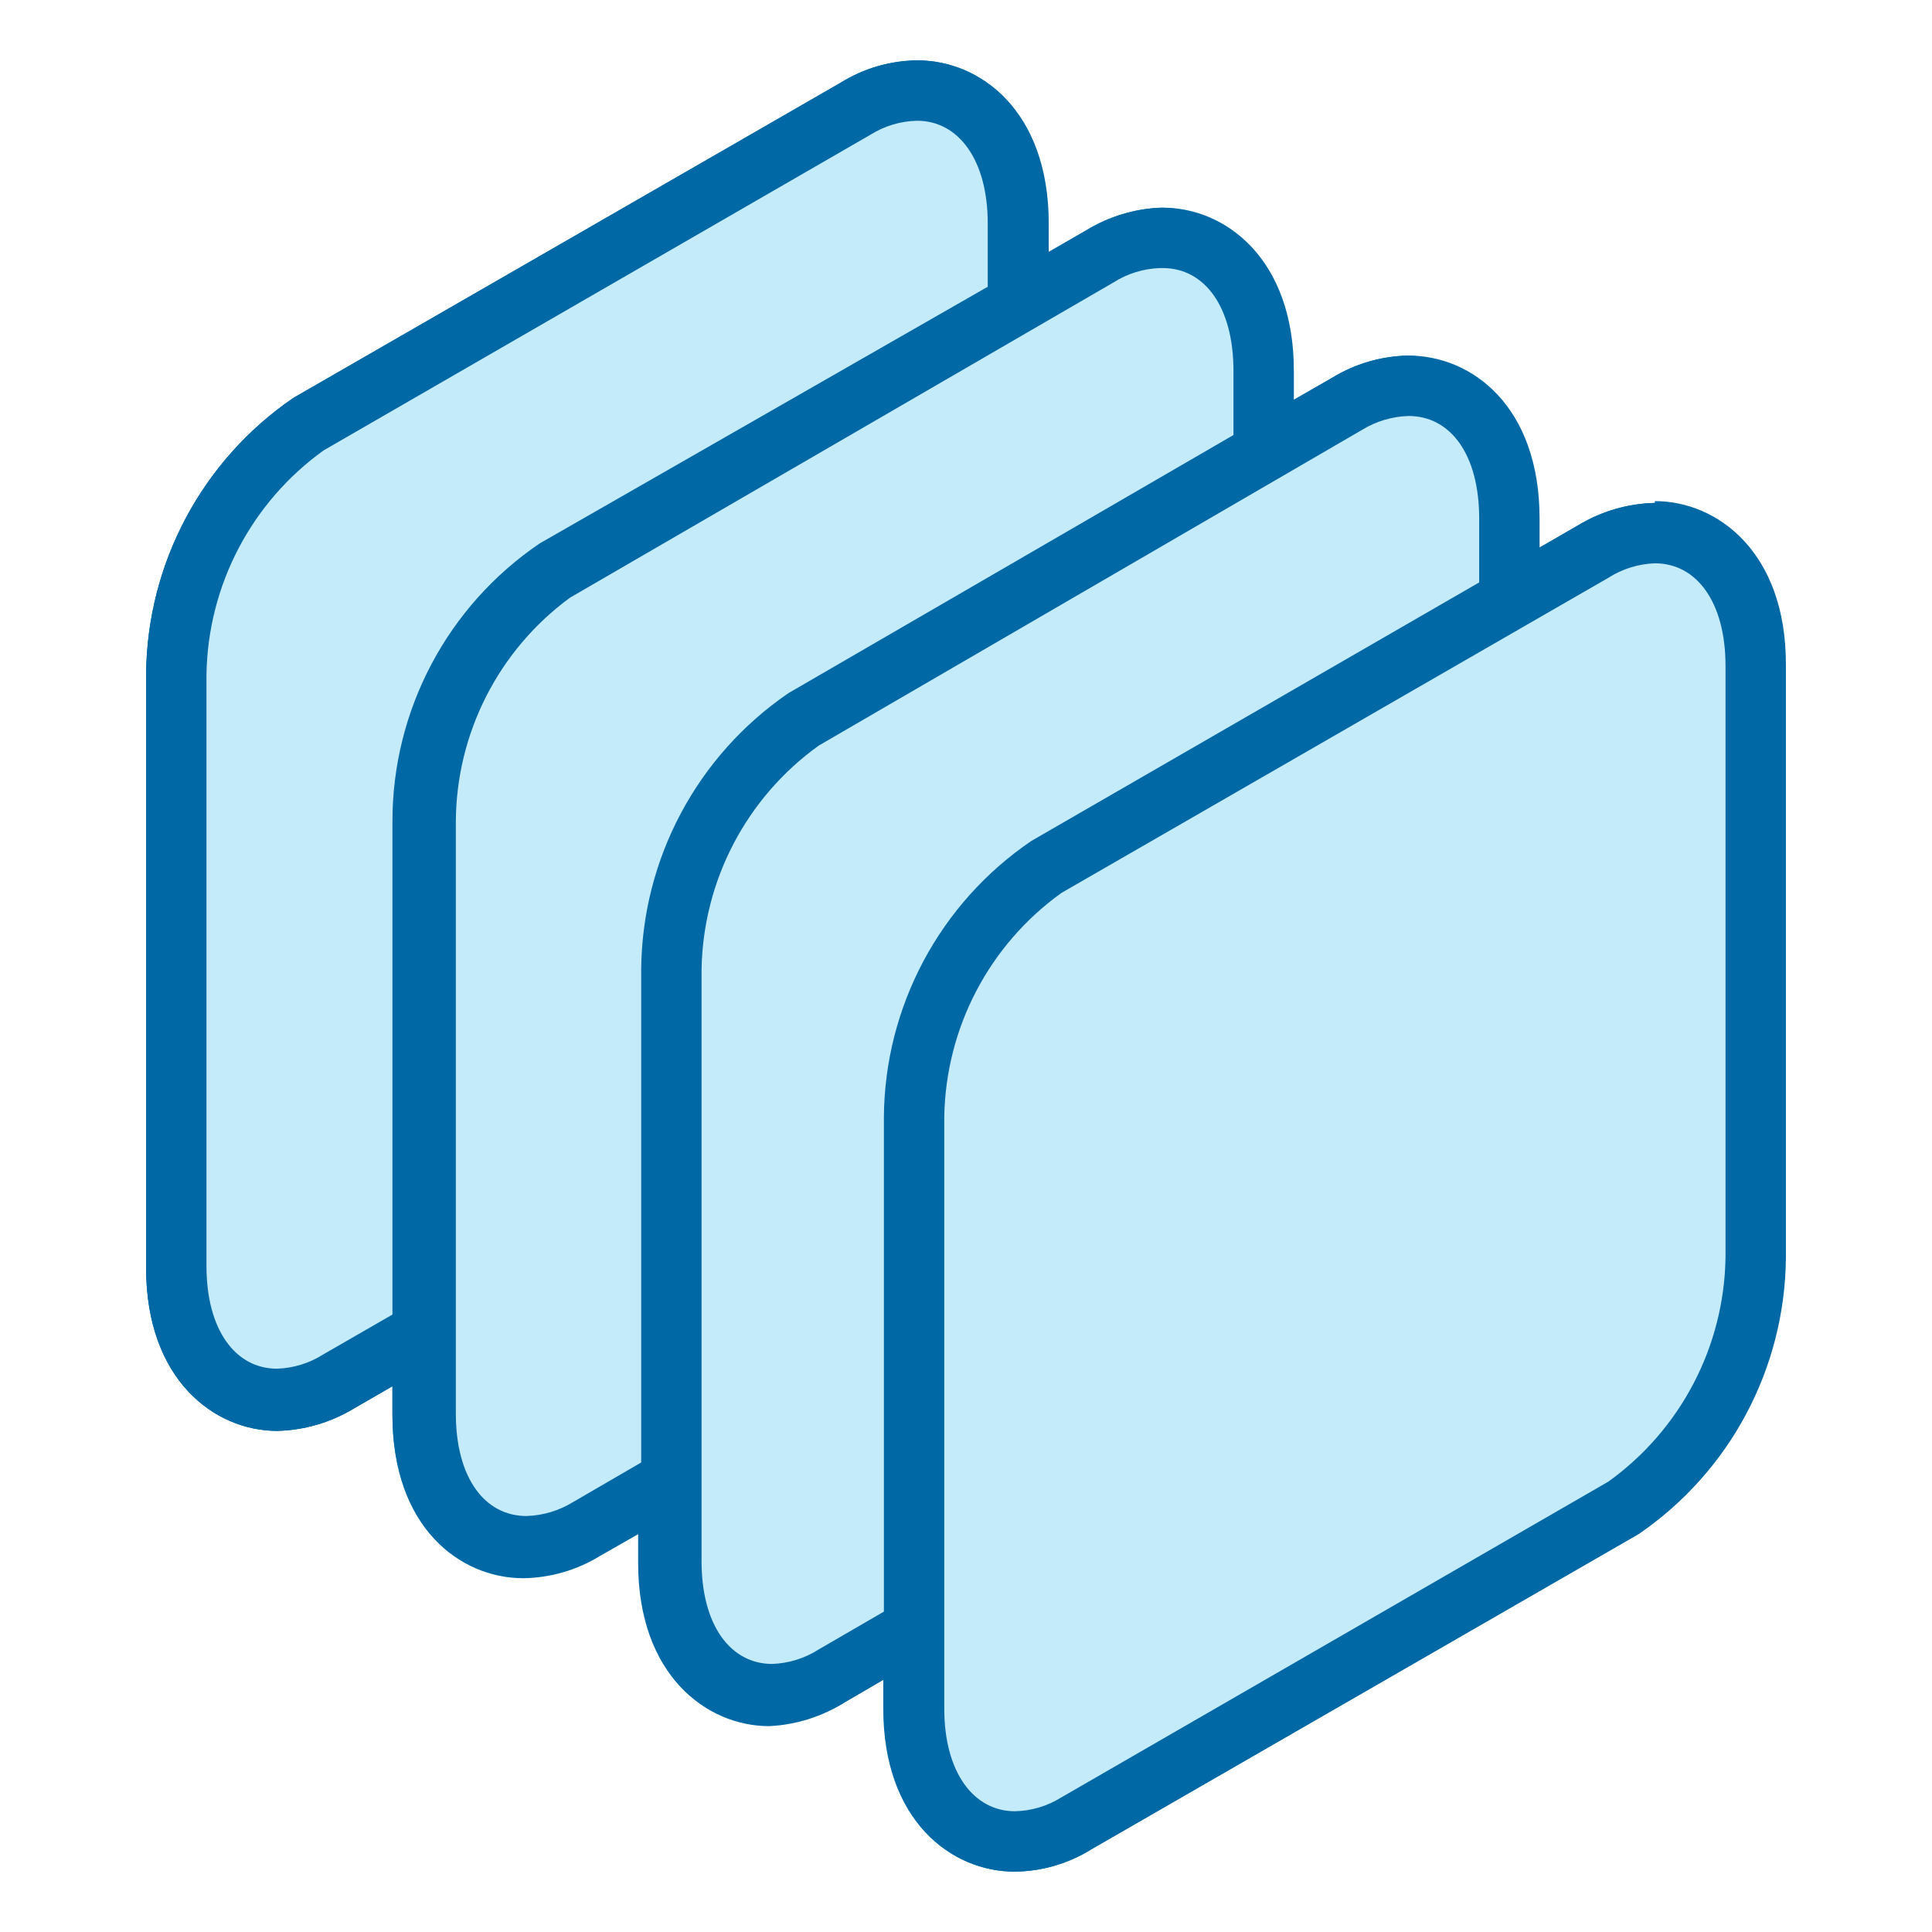
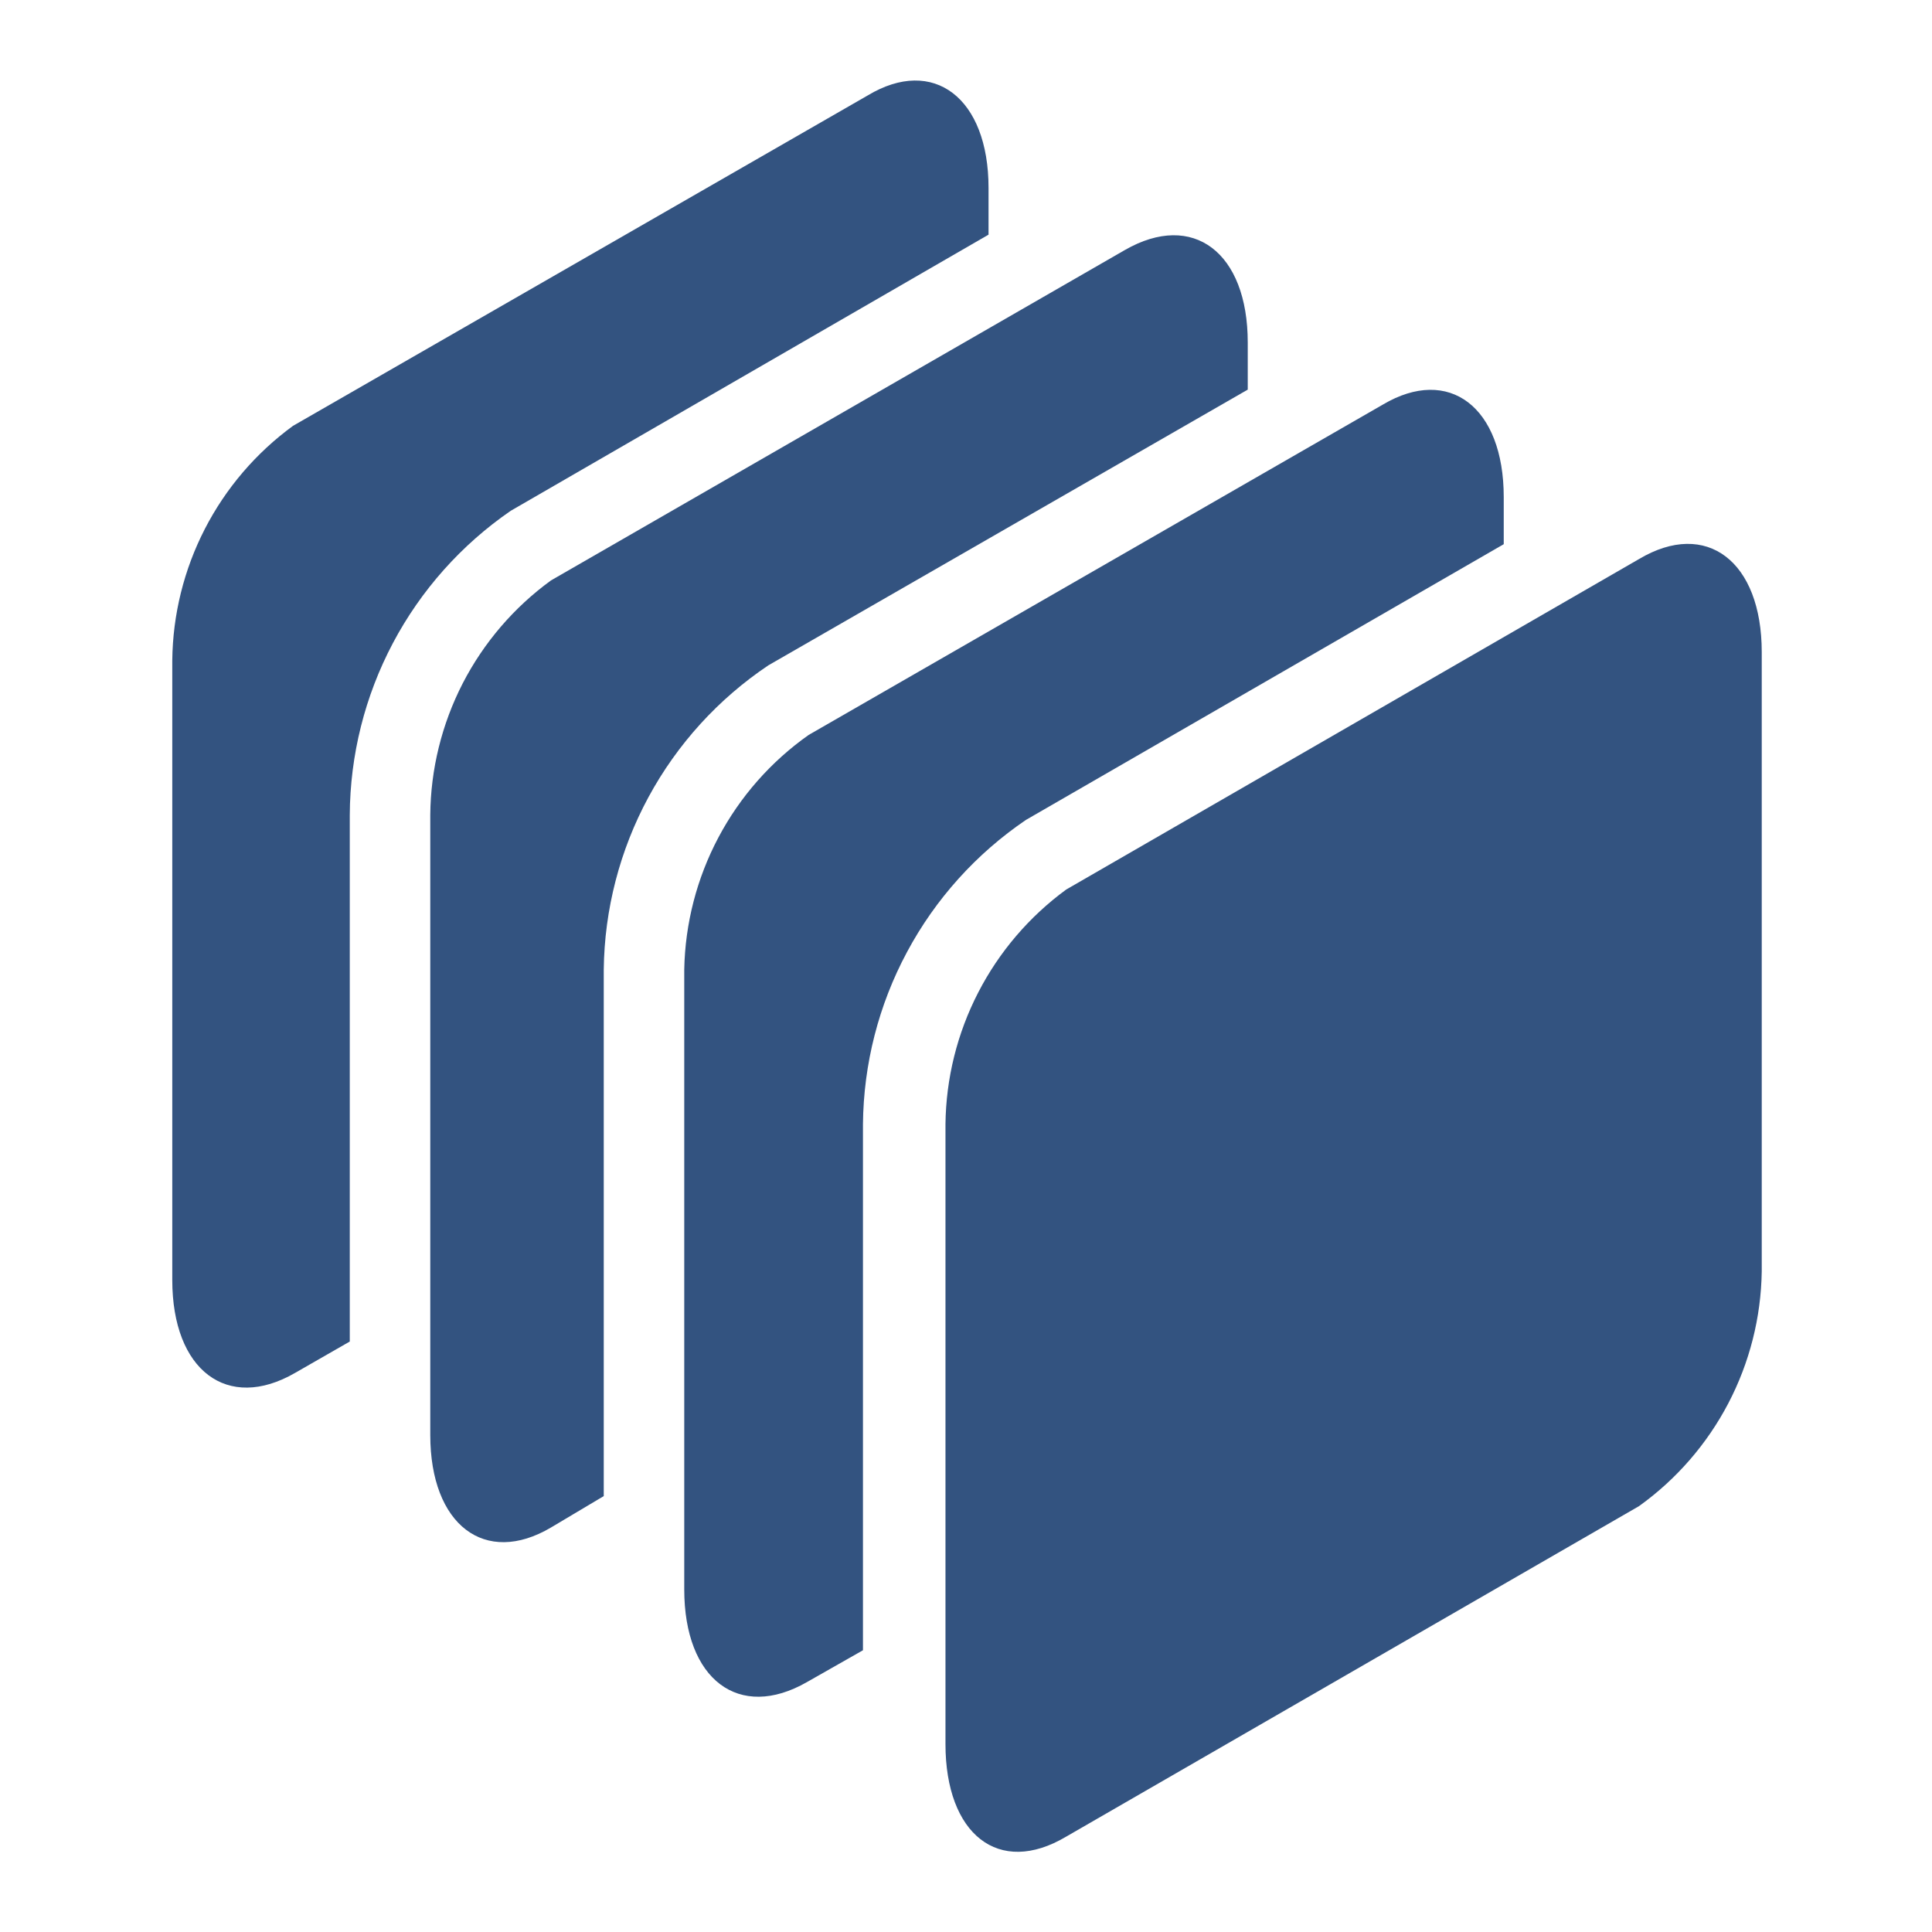
- <svg xmlns="http://www.w3.org/2000/svg" viewBox="0 0 32 32">
-   <g id="outline">
-     <path fill="#c4ebfa" d="M27.41,8.33h0a2.57,2.57,0,0,0-1.27.37l-.64.37V8.59c0-1.86-1.12-2.7-2.17-2.7h0a2.5,2.5,0,0,0-1.27.37l-.63.36V6.14c0-1.85-1.13-2.7-2.17-2.7h0A2.57,2.57,0,0,0,18,3.81l-.63.37V3.7c0-1.86-1.13-2.7-2.17-2.7h0a2.44,2.44,0,0,0-1.27.37L4.86,6.59a5.6,5.6,0,0,0-2.44,4.58V21c0,1.85,1.13,2.7,2.17,2.7a2.57,2.57,0,0,0,1.27-.37l.64-.37v.48c0,1.86,1.12,2.7,2.17,2.7a2.5,2.5,0,0,0,1.27-.37l.63-.36v.48c0,1.85,1.13,2.7,2.17,2.7A2.57,2.57,0,0,0,14,28.19l.63-.37v.48c0,1.86,1.13,2.7,2.17,2.7a2.44,2.44,0,0,0,1.27-.37l9.06-5.22a5.6,5.6,0,0,0,2.44-4.58V11C29.58,9.18,28.45,8.33,27.41,8.33Z" />
-     <path fill="#0069a5" d="M27.41,8.33h0a2.57,2.57,0,0,0-1.27.37l-.64.37V8.59c0-1.86-1.12-2.7-2.17-2.7h0a2.5,2.5,0,0,0-1.27.37l-.63.36V6.14c0-1.85-1.13-2.7-2.17-2.7h0A2.57,2.57,0,0,0,18,3.81l-.63.37V3.7c0-1.86-1.13-2.7-2.17-2.7h0a2.44,2.44,0,0,0-1.27.37L4.86,6.59a5.6,5.6,0,0,0-2.44,4.58V21c0,1.85,1.13,2.7,2.17,2.7a2.57,2.57,0,0,0,1.27-.37l.64-.37v.48c0,1.86,1.12,2.7,2.17,2.7a2.5,2.5,0,0,0,1.27-.37l.63-.36v.48c0,1.85,1.13,2.7,2.17,2.7A2.57,2.57,0,0,0,14,28.19l.63-.37v.48c0,1.86,1.13,2.7,2.17,2.7a2.44,2.44,0,0,0,1.27-.37l9.06-5.22a5.6,5.6,0,0,0,2.44-4.58V11C29.58,9.18,28.45,8.33,27.41,8.33ZM6.5,13.61v8.17l-1.14.65c-1.07.62-1.94,0-1.94-1.46v-9.8A4.66,4.66,0,0,1,5.36,7.46l9.06-5.23c1.07-.62,1.94,0,1.94,1.47V4.76L8.94,9A5.56,5.56,0,0,0,6.5,13.61Zm4.07,2.45v8.16l-1.13.66c-1.08.62-1.94,0-1.94-1.47v-9.8A4.63,4.63,0,0,1,9.44,9.9l9-5.22c1.07-.62,1.94,0,1.94,1.46V7.2L13,11.48A5.6,5.6,0,0,0,10.57,16.06Zm4.07,2.44v8.17l-1.13.65c-1.07.62-1.94,0-1.94-1.46v-9.8a4.66,4.66,0,0,1,1.94-3.71l9-5.23c1.08-.62,1.94,0,1.94,1.47V9.64l-7.42,4.29A5.58,5.58,0,0,0,14.64,18.5Zm13.94,2.33a4.66,4.66,0,0,1-1.94,3.71l-9.06,5.23c-1.07.62-1.94,0-1.94-1.47V18.5a4.66,4.66,0,0,1,1.94-3.71l9.06-5.22c1.07-.62,1.94,0,1.94,1.46Z" />
-   </g>
-   <g id="pp_report">
-     <g>
-       <path fill="#c4ebfa" d="M4.59,23.17c-.83,0-1.67-.68-1.67-2.2v-9.8A5.11,5.11,0,0,1,5.11,7L14.17,1.8a2,2,0,0,1,1-.3c.83,0,1.67.68,1.67,2.2v9.8a5.15,5.15,0,0,1-2.19,4.14L5.61,22.87A2,2,0,0,1,4.59,23.17Z" />
-       <path fill="#0069a5" d="M15.19,2c.68,0,1.17.64,1.17,1.7v9.8a4.66,4.66,0,0,1-1.94,3.71L5.36,22.43a1.53,1.53,0,0,1-.77.24c-.69,0-1.17-.64-1.17-1.7v-9.8A4.66,4.66,0,0,1,5.36,7.46l9.06-5.23A1.51,1.51,0,0,1,15.19,2m0-1h0a2.44,2.44,0,0,0-1.27.37L4.86,6.59a5.6,5.6,0,0,0-2.44,4.58V21c0,1.85,1.13,2.7,2.17,2.7a2.57,2.57,0,0,0,1.27-.37l9.06-5.23a5.58,5.58,0,0,0,2.44-4.57V3.7c0-1.86-1.13-2.7-2.17-2.7Z" />
-       <path fill="#c4ebfa" d="M8.67,25.61c-.84,0-1.67-.68-1.67-2.2v-9.8A5.13,5.13,0,0,1,9.19,9.47l9-5.22a2,2,0,0,1,1-.31c.83,0,1.67.68,1.67,2.2v9.8a5.1,5.1,0,0,1-2.19,4.14l-9,5.23A2.05,2.05,0,0,1,8.67,25.61Z" />
-       <path fill="#0069a5" d="M19.26,4.44c.69,0,1.17.64,1.17,1.7v9.8a4.66,4.66,0,0,1-1.94,3.71l-9,5.23a1.56,1.56,0,0,1-.77.23c-.69,0-1.17-.63-1.17-1.7v-9.8A4.63,4.63,0,0,1,9.44,9.9l9-5.22a1.53,1.53,0,0,1,.77-.24m0-1h0A2.57,2.57,0,0,0,18,3.81L8.94,9A5.56,5.56,0,0,0,6.5,13.61v9.8c0,1.86,1.12,2.7,2.17,2.7a2.5,2.5,0,0,0,1.27-.37l9-5.22a5.6,5.6,0,0,0,2.44-4.58V6.14c0-1.85-1.12-2.7-2.17-2.7Z" />
-       <path fill="#c4ebfa" d="M12.74,28.06c-.83,0-1.67-.68-1.67-2.2v-9.8a5.1,5.1,0,0,1,2.19-4.14l9-5.23a2.05,2.05,0,0,1,1-.3c.84,0,1.67.68,1.67,2.2v9.8a5.13,5.13,0,0,1-2.19,4.14l-9,5.22A2,2,0,0,1,12.74,28.06Z" />
-       <path fill="#0069a5" d="M23.33,6.89c.69,0,1.17.63,1.17,1.7v9.8a4.63,4.63,0,0,1-1.94,3.71l-9,5.22a1.53,1.53,0,0,1-.77.24c-.69,0-1.17-.64-1.17-1.7v-9.8a4.66,4.66,0,0,1,1.94-3.71l9-5.23a1.56,1.56,0,0,1,.77-.23m0-1h0a2.5,2.5,0,0,0-1.27.37l-9,5.22a5.6,5.6,0,0,0-2.44,4.58v9.8c0,1.85,1.13,2.7,2.17,2.7A2.57,2.57,0,0,0,14,28.19l9-5.23a5.56,5.56,0,0,0,2.44-4.57V8.59c0-1.86-1.12-2.7-2.17-2.7Z" />
-       <path fill="#c4ebfa" d="M16.81,30.5c-.83,0-1.67-.68-1.67-2.2V18.5a5.15,5.15,0,0,1,2.19-4.14l9.06-5.23a2,2,0,0,1,1-.3c.83,0,1.67.68,1.67,2.2v9.8A5.11,5.11,0,0,1,26.89,25L17.83,30.2A2,2,0,0,1,16.81,30.5Z" />
-       <path fill="#0069a5" d="M27.41,9.33c.69,0,1.17.64,1.17,1.7v9.8a4.66,4.66,0,0,1-1.94,3.71l-9.06,5.23a1.51,1.51,0,0,1-.77.23c-.68,0-1.17-.64-1.17-1.7V18.5a4.66,4.66,0,0,1,1.94-3.71l9.06-5.22a1.53,1.53,0,0,1,.77-.24m0-1h0a2.57,2.57,0,0,0-1.27.37l-9.06,5.23a5.58,5.58,0,0,0-2.44,4.57v9.8c0,1.86,1.13,2.7,2.17,2.7a2.44,2.44,0,0,0,1.27-.37l9.06-5.22a5.6,5.6,0,0,0,2.44-4.58V11c0-1.85-1.13-2.7-2.17-2.7Z" />
-     </g>
-   </g>
+ <svg xmlns="http://www.w3.org/2000/svg" width="48" height="48" viewBox="0 0 48 48" fill="none">
+   <path d="M40.72 37.42L26.49 45.63C24.81 46.63 23.49 45.57 23.49 43.33V27.93C23.503 26.792 23.781 25.673 24.302 24.661C24.823 23.649 25.572 22.772 26.49 22.1L40.72 13.89C42.4 12.89 43.77 13.95 43.77 16.2V31.59C43.753 32.733 43.468 33.855 42.938 34.868C42.408 35.88 41.649 36.754 40.72 37.42Z" fill="#335380" />
+   <path d="M25.49 20.37L37.36 13.52V12.35C37.36 10.11 36 9.08 34.36 10.05L20.09 18.26C19.153 18.921 18.386 19.793 17.849 20.806C17.312 21.819 17.021 22.944 17 24.09V39.49C17 41.73 18.36 42.76 20.05 41.79L21.44 41V27.93C21.454 26.436 21.829 24.968 22.535 23.652C23.24 22.335 24.254 21.209 25.49 20.37Z" fill="#335380" />
+   <path d="M19.09 16.53L31 9.68V8.51C31 6.27 29.64 5.24 27.95 6.21L13.69 14.42C12.769 15.089 12.018 15.966 11.496 16.978C10.976 17.991 10.699 19.111 10.69 20.25V35.65C10.69 37.89 12.05 38.92 13.69 37.95L15 37.17V24.09C15.017 22.593 15.399 21.122 16.111 19.805C16.824 18.488 17.846 17.364 19.09 16.53Z" fill="#335380" />
+   <path d="M12.69 12.69L24.56 5.83V4.67C24.56 2.43 23.19 1.39 21.56 2.37L7.28 10.58C6.361 11.251 5.611 12.128 5.09 13.14C4.569 14.152 4.292 15.272 4.28 16.41V31.8C4.28 34.05 5.65 35.08 7.33 34.11L8.69 33.33V20.25C8.697 18.761 9.065 17.295 9.761 15.979C10.458 14.662 11.463 13.534 12.69 12.69Z" fill="#335380" />
</svg>
